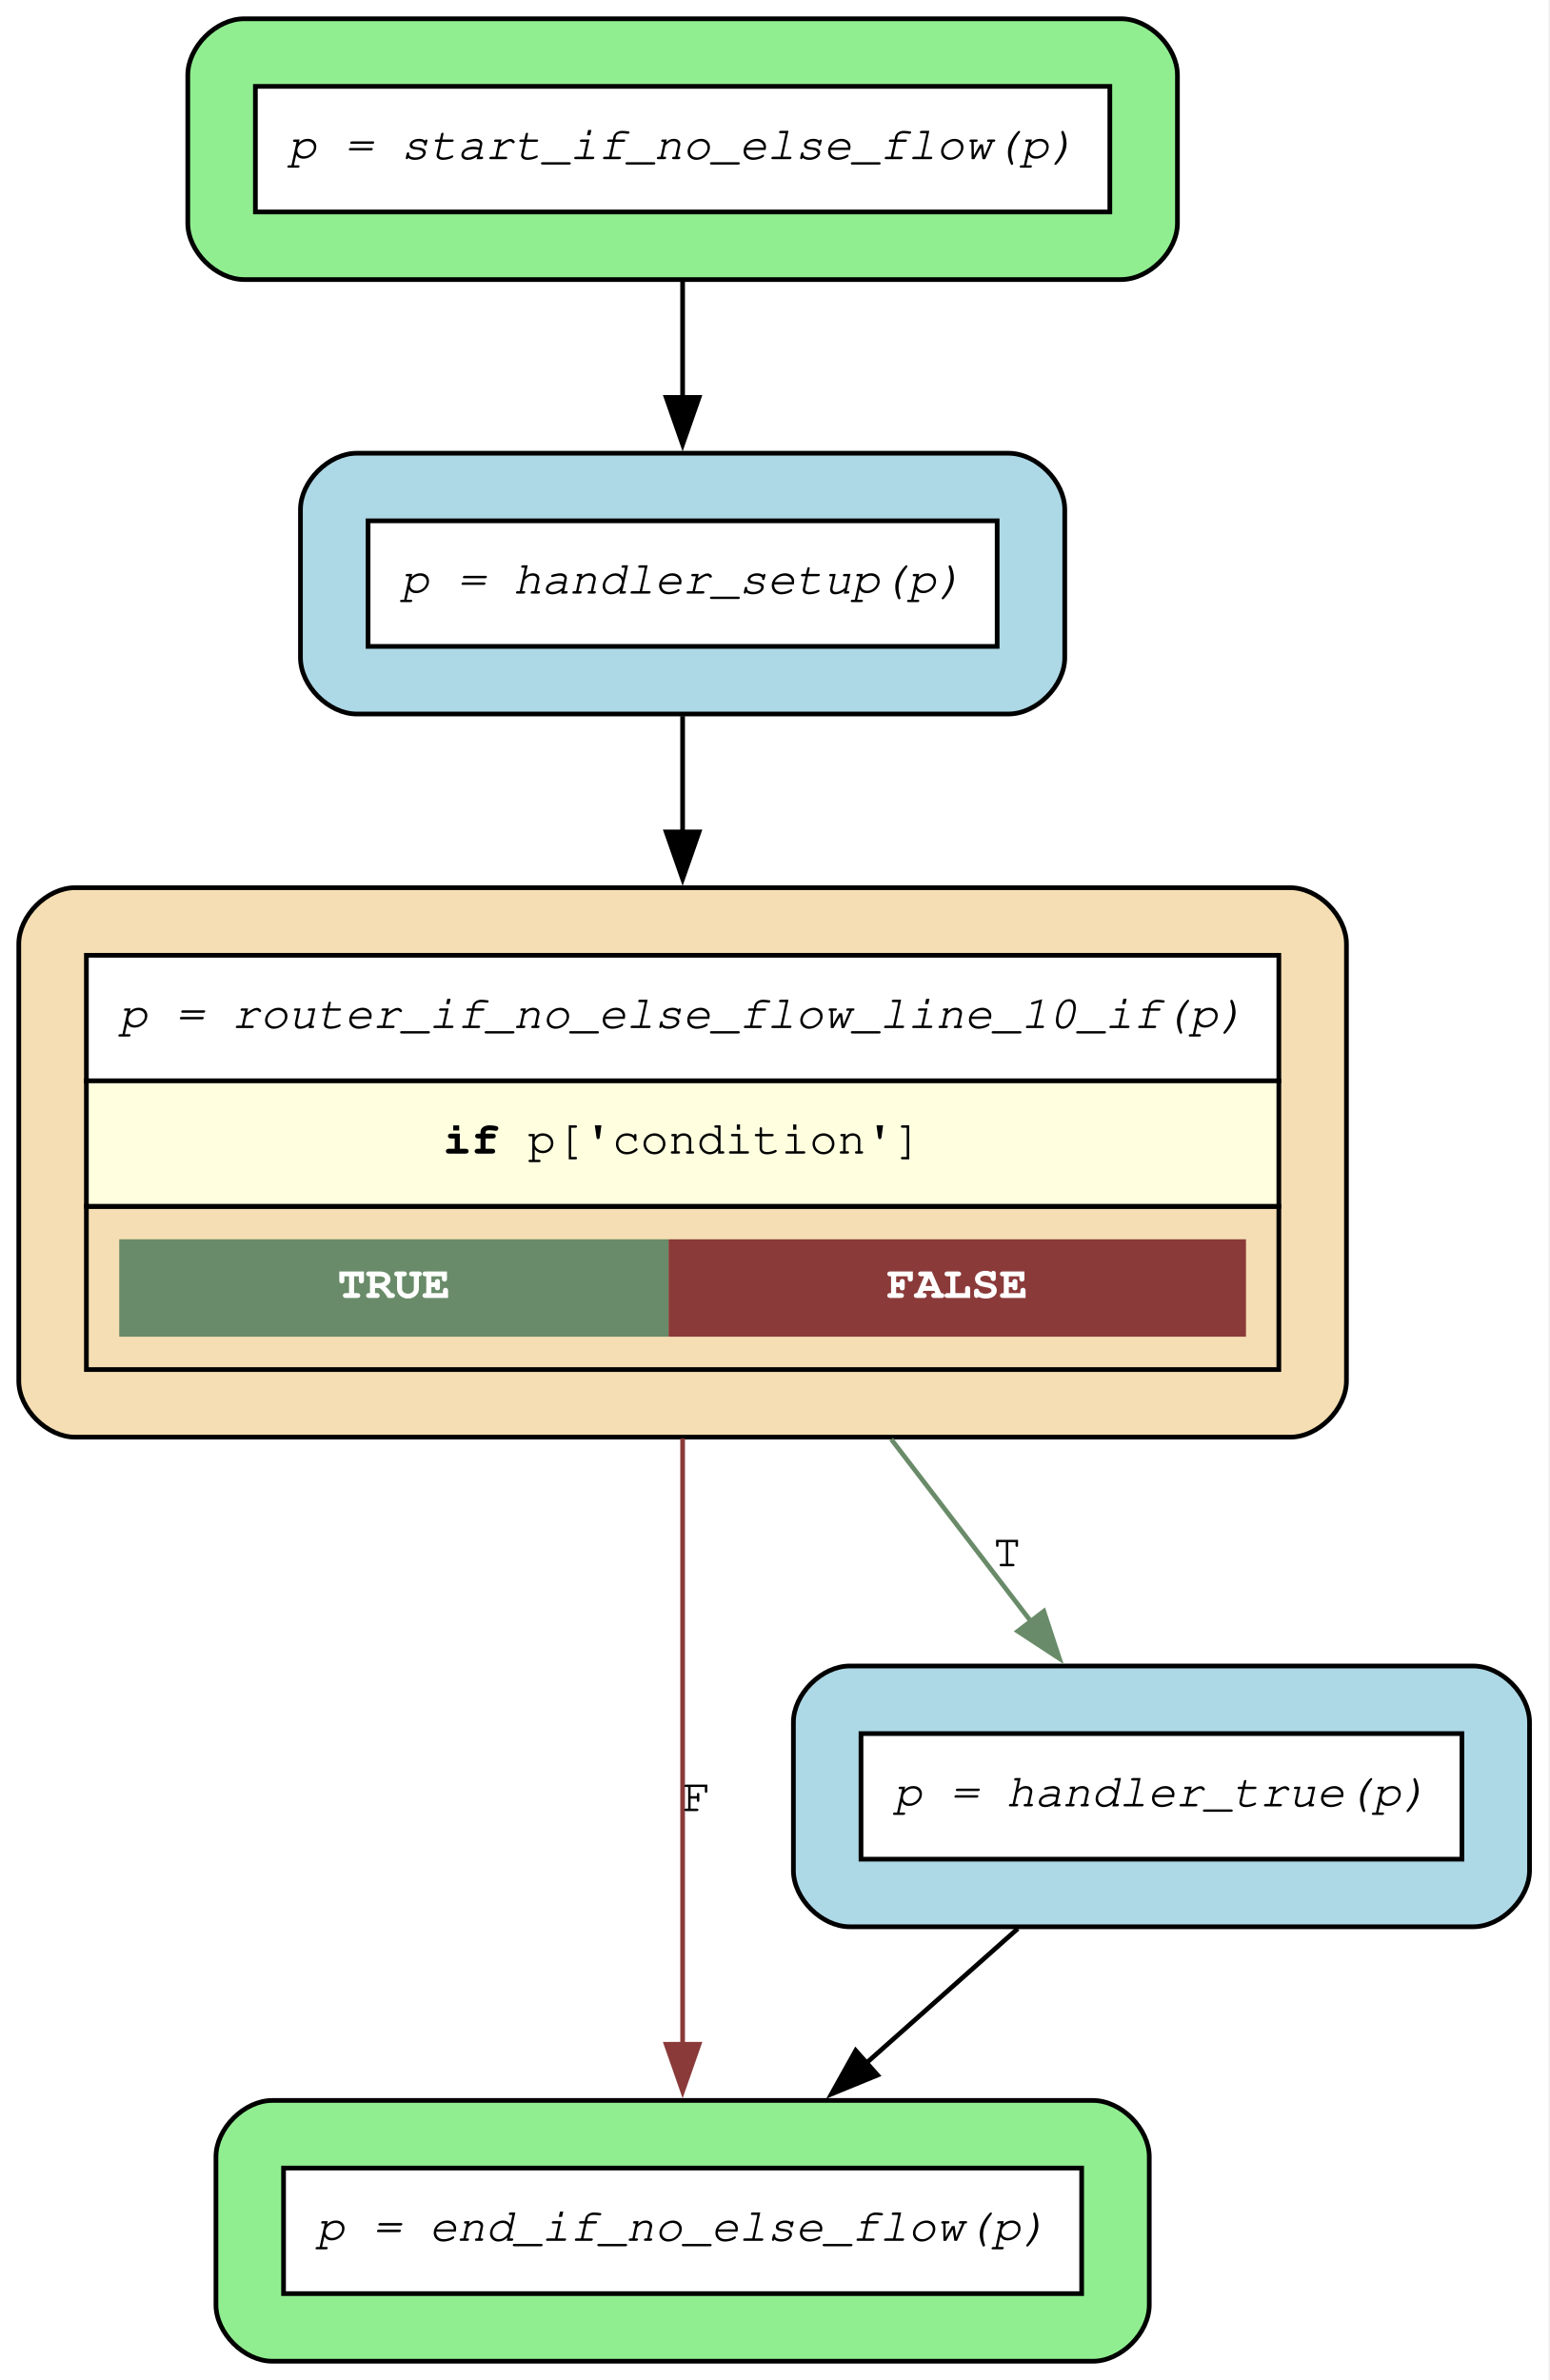
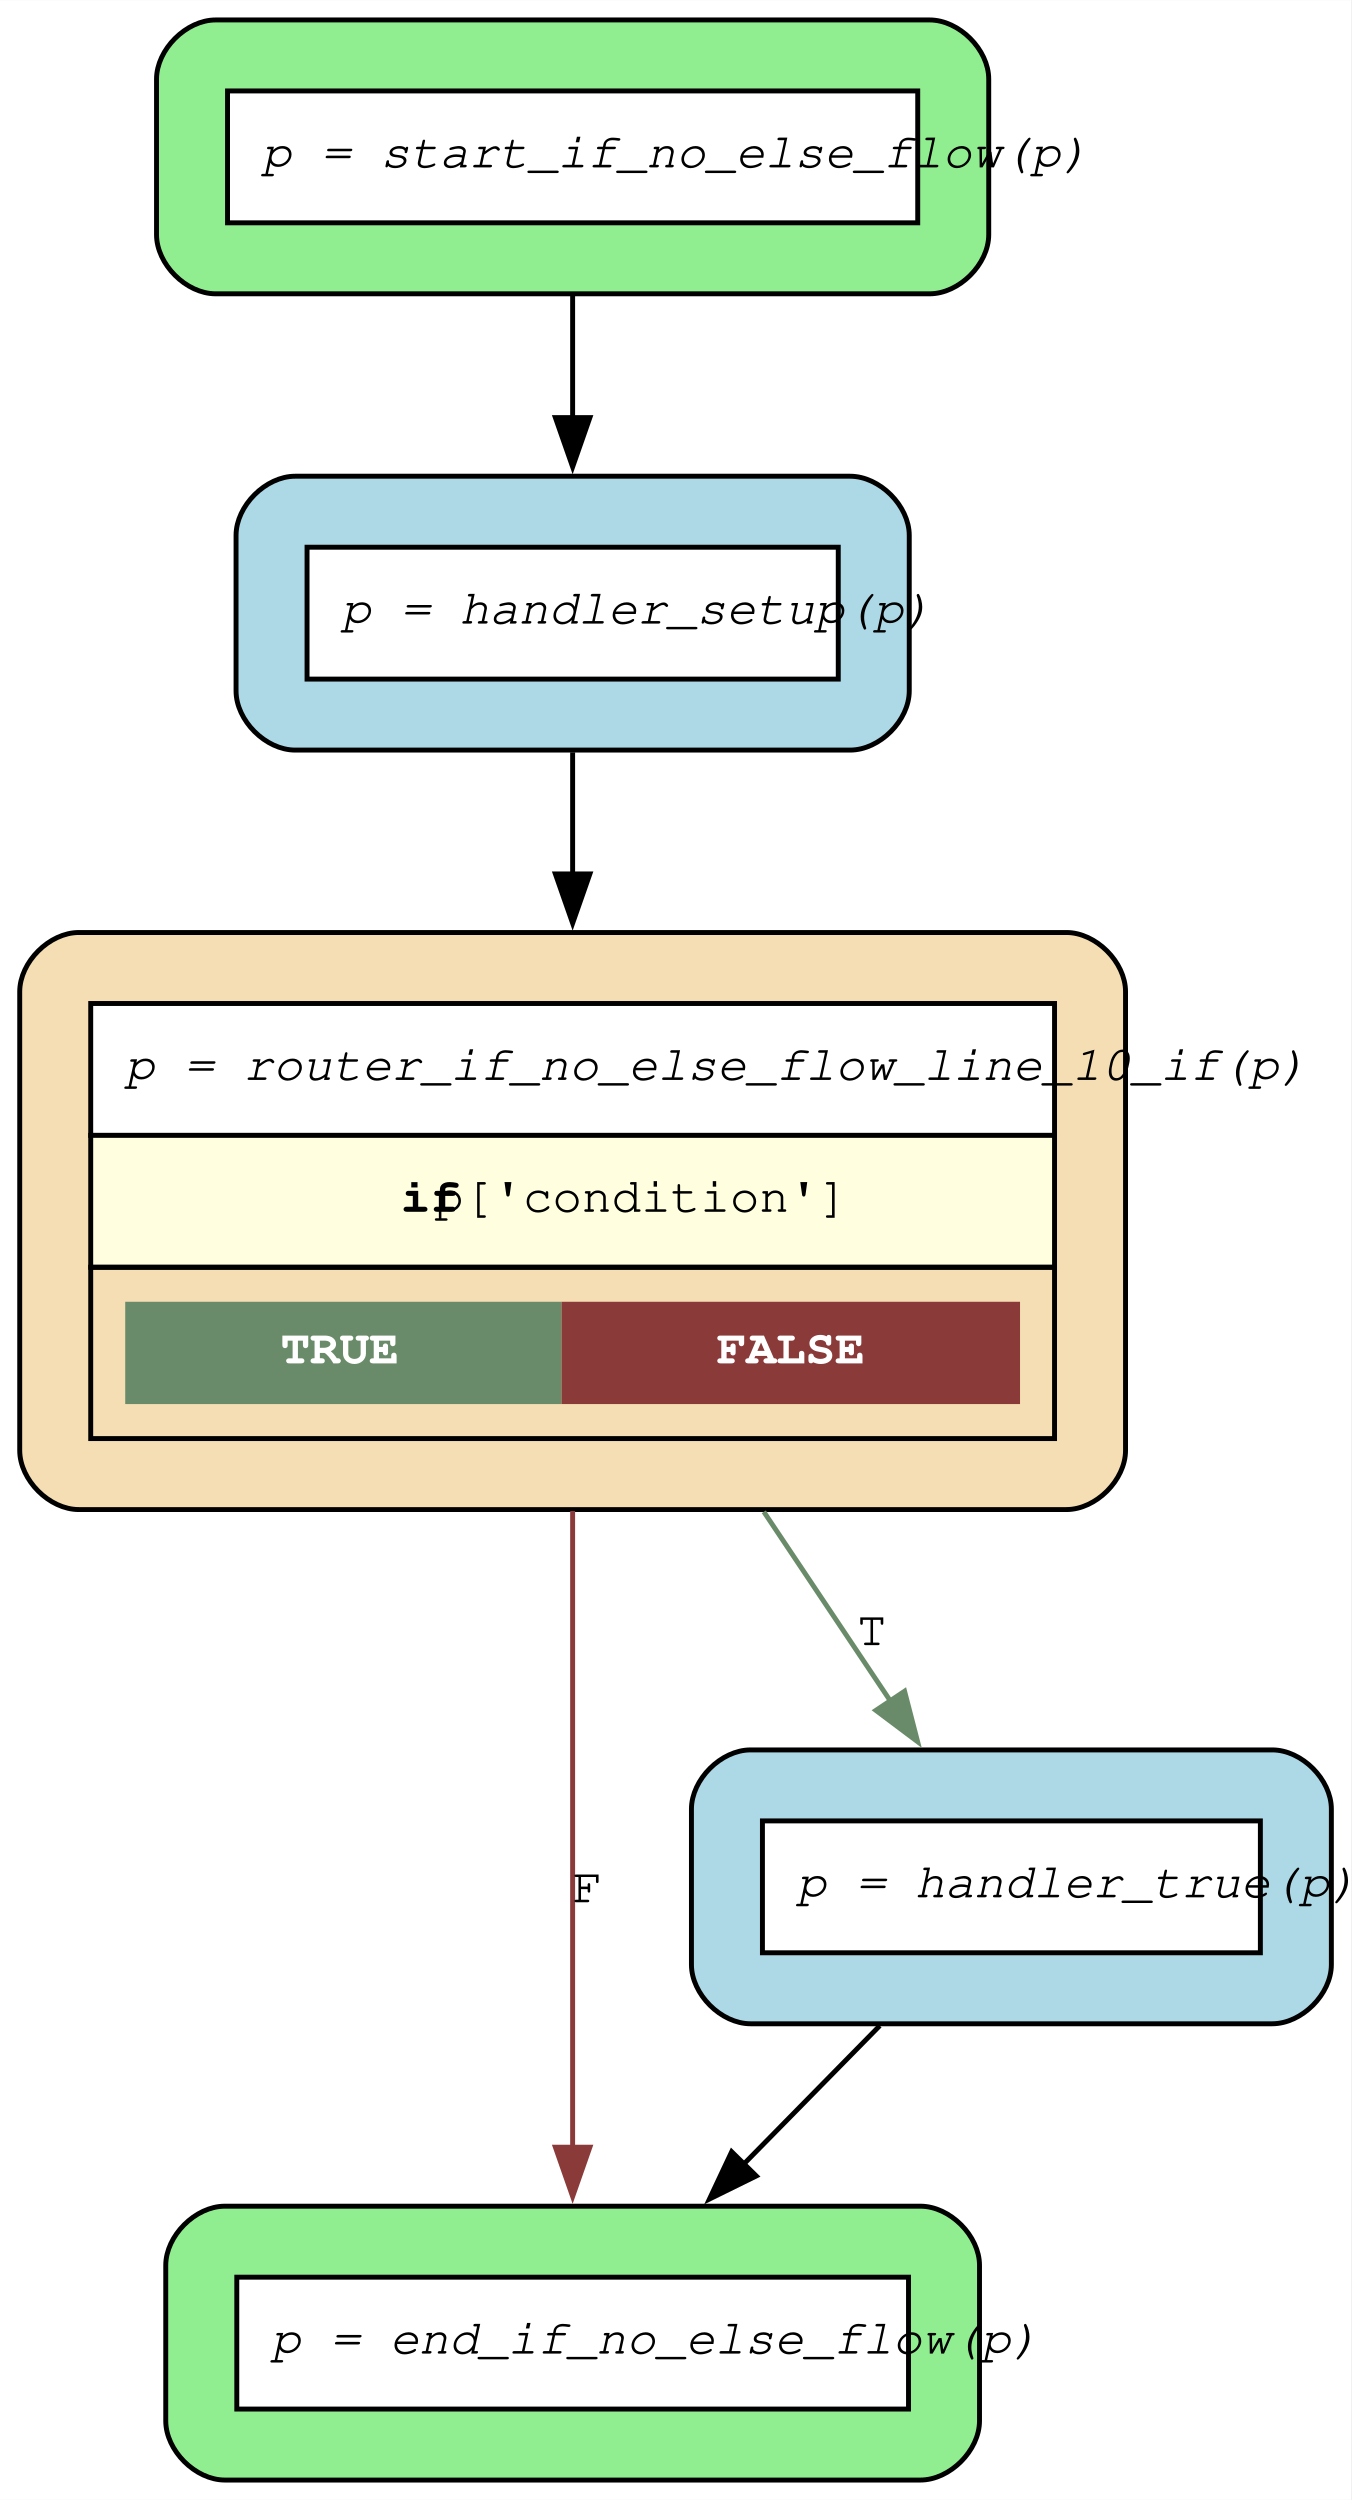
- <svg xmlns="http://www.w3.org/2000/svg" width="330pt" height="507pt" viewBox="0.00 0.00 330.00 507.00">
+ <svg xmlns="http://www.w3.org/2000/svg" width="274pt" height="507pt" viewBox="0.00 0.00 274.05 507.00">
  <g id="graph0" class="graph" transform="scale(1 1) rotate(0) translate(4 503)">
-     <polygon fill="white" stroke="none" points="-4,4 -4,-503 325.8,-503 325.8,4 -4,4" />
+     <polygon fill="white" stroke="none" points="-4,4 -4,-503 270.05,-503 270.05,4 -4,4" />
    <g id="node1" class="node">
-       <path fill="lightgreen" stroke="black" d="M234.8,-499C234.8,-499 48,-499 48,-499 42,-499 36,-493 36,-487 36,-487 36,-455.45 36,-455.45 36,-449.45 42,-443.45 48,-443.45 48,-443.45 234.8,-443.45 234.8,-443.45 240.8,-443.45 246.8,-449.45 246.8,-455.45 246.8,-455.45 246.8,-487 246.8,-487 246.8,-493 240.8,-499 234.8,-499" />
-       <polygon fill="white" stroke="none" points="50.4,-457.85 50.4,-484.6 232.4,-484.6 232.4,-457.85 50.4,-457.85" />
-       <polygon fill="none" stroke="black" points="50.4,-457.85 50.4,-484.6 232.4,-484.6 232.4,-457.85 50.4,-457.85" />
-       <text xml:space="preserve" text-anchor="start" x="57.4" y="-469.1" font-family="Courier,monospace" font-style="italic" font-size="10.00">p = start_if_no_else_flow(p)</text>
+       <path fill="lightgreen" stroke="black" d="M184.55,-499C184.55,-499 39.75,-499 39.75,-499 33.75,-499 27.75,-493 27.75,-487 27.75,-487 27.75,-455.45 27.75,-455.45 27.75,-449.45 33.75,-443.45 39.75,-443.45 39.75,-443.45 184.55,-443.45 184.55,-443.45 190.55,-443.45 196.55,-449.45 196.55,-455.45 196.55,-455.45 196.55,-487 196.55,-487 196.55,-493 190.55,-499 184.55,-499" />
+       <polygon fill="white" stroke="none" points="42.15,-457.85 42.15,-484.6 182.15,-484.6 182.15,-457.85 42.15,-457.85" />
+       <polygon fill="none" stroke="black" points="42.15,-457.85 42.15,-484.6 182.15,-484.6 182.15,-457.85 42.15,-457.85" />
+       <text text-anchor="start" x="49.15" y="-469.1" font-family="Courier,monospace" font-style="italic" font-size="10.00">p = start_if_no_else_flow(p)</text>
    </g>
    <g id="node4" class="node">
-       <path fill="lightblue" stroke="black" d="M210.8,-406.45C210.8,-406.45 72,-406.45 72,-406.45 66,-406.45 60,-400.45 60,-394.45 60,-394.45 60,-362.9 60,-362.9 60,-356.9 66,-350.9 72,-350.9 72,-350.9 210.8,-350.9 210.8,-350.9 216.8,-350.9 222.8,-356.9 222.8,-362.9 222.8,-362.9 222.8,-394.45 222.8,-394.45 222.8,-400.45 216.8,-406.45 210.8,-406.45" />
-       <polygon fill="white" stroke="none" points="74.4,-365.3 74.4,-392.05 208.4,-392.05 208.4,-365.3 74.4,-365.3" />
-       <polygon fill="none" stroke="black" points="74.4,-365.3 74.4,-392.05 208.4,-392.05 208.4,-365.3 74.4,-365.3" />
-       <text xml:space="preserve" text-anchor="start" x="81.4" y="-376.55" font-family="Courier,monospace" font-style="italic" font-size="10.00">p = handler_setup(p)</text>
+       <path fill="lightblue" stroke="black" d="M168.43,-406.45C168.43,-406.45 55.88,-406.45 55.88,-406.45 49.88,-406.45 43.88,-400.45 43.88,-394.45 43.88,-394.45 43.88,-362.9 43.88,-362.9 43.88,-356.9 49.88,-350.9 55.88,-350.9 55.88,-350.9 168.43,-350.9 168.43,-350.9 174.43,-350.9 180.43,-356.9 180.43,-362.9 180.43,-362.9 180.43,-394.45 180.43,-394.45 180.43,-400.45 174.43,-406.45 168.43,-406.45" />
+       <polygon fill="white" stroke="none" points="58.28,-365.3 58.28,-392.05 166.03,-392.05 166.03,-365.3 58.28,-365.3" />
+       <polygon fill="none" stroke="black" points="58.28,-365.3 58.28,-392.05 166.03,-392.05 166.03,-365.3 58.28,-365.3" />
+       <text text-anchor="start" x="65.28" y="-376.55" font-family="Courier,monospace" font-style="italic" font-size="10.00">p = handler_setup(p)</text>
    </g>
    <g id="edge5" class="edge">
-       <path fill="none" stroke="black" d="M141.4,-443.06C141.4,-435.27 141.4,-426.62 141.4,-418.28" />
-       <polygon fill="black" stroke="black" points="144.9,-418.34 141.4,-408.34 137.9,-418.34 144.9,-418.34" />
+       <path fill="none" stroke="black" d="M112.15,-443.06C112.15,-435.27 112.15,-426.62 112.15,-418.28" />
+       <polygon fill="black" stroke="black" points="115.65,-418.34 112.15,-408.34 108.65,-418.34 115.65,-418.34" />
    </g>
    <g id="node2" class="node">
-       <path fill="wheat" stroke="black" d="M270.8,-313.9C270.8,-313.9 12,-313.9 12,-313.9 6,-313.9 0,-307.9 0,-301.9 0,-301.9 0,-208.85 0,-208.85 0,-202.85 6,-196.85 12,-196.85 12,-196.85 270.8,-196.85 270.8,-196.85 276.8,-196.85 282.8,-202.85 282.8,-208.85 282.8,-208.85 282.8,-301.9 282.8,-301.9 282.8,-307.9 276.8,-313.9 270.8,-313.9" />
-       <polygon fill="white" stroke="none" points="14.4,-272.75 14.4,-299.5 268.4,-299.5 268.4,-272.75 14.4,-272.75" />
-       <polygon fill="none" stroke="black" points="14.4,-272.75 14.4,-299.5 268.4,-299.5 268.4,-272.75 14.4,-272.75" />
-       <text xml:space="preserve" text-anchor="start" x="21.4" y="-284" font-family="Courier,monospace" font-style="italic" font-size="10.00">p = router_if_no_else_flow_line_10_if(p)</text>
-       <polygon fill="lightyellow" stroke="none" points="14.4,-246 14.4,-272.75 268.4,-272.75 268.4,-246 14.4,-246" />
-       <polygon fill="none" stroke="black" points="14.4,-246 14.4,-272.75 268.4,-272.75 268.4,-246 14.4,-246" />
-       <text xml:space="preserve" text-anchor="start" x="90.4" y="-257.25" font-family="Courier,monospace" font-weight="bold" font-size="10.00">if</text>
-       <text xml:space="preserve" text-anchor="start" x="102.4" y="-257.25" font-family="Courier,monospace" font-size="10.00"> p['condition']</text>
-       <polygon fill="none" stroke="black" points="14.4,-211.25 14.4,-246 268.4,-246 268.4,-211.25 14.4,-211.25" />
-       <polygon fill="#698b69" stroke="none" points="21.4,-218.25 21.4,-239 138.4,-239 138.4,-218.25 21.4,-218.25" />
-       <text xml:space="preserve" text-anchor="start" x="67.9" y="-226.5" font-family="Courier,monospace" font-weight="bold" font-size="10.00" fill="white">TRUE</text>
-       <polygon fill="#8b3a3a" stroke="none" points="138.4,-218.25 138.4,-239 261.4,-239 261.4,-218.25 138.4,-218.25" />
-       <text xml:space="preserve" text-anchor="start" x="184.9" y="-226.5" font-family="Courier,monospace" font-weight="bold" font-size="10.00" fill="white">FALSE</text>
+       <path fill="wheat" stroke="black" d="M212.3,-313.9C212.3,-313.9 12,-313.9 12,-313.9 6,-313.9 0,-307.9 0,-301.9 0,-301.9 0,-208.85 0,-208.85 0,-202.85 6,-196.85 12,-196.85 12,-196.85 212.3,-196.85 212.3,-196.85 218.3,-196.85 224.3,-202.85 224.3,-208.85 224.3,-208.85 224.3,-301.9 224.3,-301.9 224.3,-307.9 218.3,-313.9 212.3,-313.9" />
+       <polygon fill="white" stroke="none" points="14.4,-272.75 14.4,-299.5 209.9,-299.5 209.9,-272.75 14.4,-272.75" />
+       <polygon fill="none" stroke="black" points="14.4,-272.75 14.4,-299.5 209.9,-299.5 209.9,-272.75 14.4,-272.75" />
+       <text text-anchor="start" x="21.4" y="-284" font-family="Courier,monospace" font-style="italic" font-size="10.00">p = router_if_no_else_flow_line_10_if(p)</text>
+       <polygon fill="lightyellow" stroke="none" points="14.4,-246 14.4,-272.75 209.9,-272.75 209.9,-246 14.4,-246" />
+       <polygon fill="none" stroke="black" points="14.4,-246 14.4,-272.75 209.9,-272.75 209.9,-246 14.4,-246" />
+       <text text-anchor="start" x="77.28" y="-257.25" font-family="Courier,monospace" font-weight="bold" font-size="10.00">if</text>
+       <text text-anchor="start" x="84.03" y="-257.25" font-family="Courier,monospace" font-size="10.00"> p['condition']</text>
+       <polygon fill="none" stroke="black" points="14.4,-211.25 14.4,-246 209.9,-246 209.9,-211.25 14.4,-211.25" />
+       <polygon fill="#698b69" stroke="none" points="21.4,-218.25 21.4,-239 109.9,-239 109.9,-218.25 21.4,-218.25" />
+       <text text-anchor="start" x="52.9" y="-226.5" font-family="Courier,monospace" font-weight="bold" font-size="10.00" fill="white">TRUE</text>
+       <polygon fill="#8b3a3a" stroke="none" points="109.9,-218.25 109.9,-239 202.9,-239 202.9,-218.25 109.9,-218.25" />
+       <text text-anchor="start" x="141.4" y="-226.5" font-family="Courier,monospace" font-weight="bold" font-size="10.00" fill="white">FALSE</text>
    </g>
    <g id="node3" class="node">
-       <path fill="lightgreen" stroke="black" d="M228.8,-55.55C228.8,-55.55 54,-55.55 54,-55.55 48,-55.55 42,-49.55 42,-43.55 42,-43.55 42,-12 42,-12 42,-6 48,0 54,0 54,0 228.8,0 228.8,0 234.8,0 240.8,-6 240.8,-12 240.8,-12 240.8,-43.55 240.8,-43.55 240.8,-49.55 234.8,-55.55 228.8,-55.55" />
-       <polygon fill="white" stroke="none" points="56.4,-14.4 56.4,-41.15 226.4,-41.15 226.4,-14.4 56.4,-14.4" />
-       <polygon fill="none" stroke="black" points="56.4,-14.4 56.4,-41.15 226.4,-41.15 226.4,-14.4 56.4,-14.4" />
-       <text xml:space="preserve" text-anchor="start" x="63.4" y="-25.65" font-family="Courier,monospace" font-style="italic" font-size="10.00">p = end_if_no_else_flow(p)</text>
+       <path fill="lightgreen" stroke="black" d="M182.68,-55.55C182.68,-55.55 41.62,-55.55 41.62,-55.55 35.62,-55.55 29.62,-49.55 29.62,-43.55 29.62,-43.55 29.62,-12 29.62,-12 29.62,-6 35.62,0 41.62,0 41.62,0 182.68,0 182.68,0 188.68,0 194.68,-6 194.68,-12 194.68,-12 194.68,-43.55 194.68,-43.55 194.68,-49.55 188.68,-55.55 182.68,-55.55" />
+       <polygon fill="white" stroke="none" points="44.03,-14.4 44.03,-41.15 180.28,-41.15 180.28,-14.4 44.03,-14.4" />
+       <polygon fill="none" stroke="black" points="44.03,-14.4 44.03,-41.15 180.28,-41.15 180.28,-14.4 44.03,-14.4" />
+       <text text-anchor="start" x="51.03" y="-25.65" font-family="Courier,monospace" font-style="italic" font-size="10.00">p = end_if_no_else_flow(p)</text>
    </g>
    <g id="edge3" class="edge">
-       <path fill="none" stroke="#8b3a3a" d="M141.4,-196.57C141.4,-155.99 141.4,-102.83 141.4,-67.33" />
-       <polygon fill="#8b3a3a" stroke="#8b3a3a" points="144.9,-67.52 141.4,-57.52 137.9,-67.52 144.9,-67.52" />
-       <text xml:space="preserve" text-anchor="middle" x="144.4" y="-117.2" font-family="Courier,monospace" font-size="10.00">F</text>
+       <path fill="none" stroke="#8b3a3a" d="M112.15,-196.57C112.15,-155.99 112.15,-102.83 112.15,-67.33" />
+       <polygon fill="#8b3a3a" stroke="#8b3a3a" points="115.65,-67.52 112.15,-57.52 108.65,-67.52 115.65,-67.52" />
+       <text text-anchor="middle" x="115.15" y="-117.2" font-family="Courier,monospace" font-size="10.00">F</text>
    </g>
    <g id="node5" class="node">
-       <path fill="lightblue" stroke="black" d="M309.8,-148.1C309.8,-148.1 177,-148.1 177,-148.1 171,-148.1 165,-142.1 165,-136.1 165,-136.1 165,-104.55 165,-104.55 165,-98.55 171,-92.55 177,-92.55 177,-92.55 309.8,-92.55 309.8,-92.55 315.8,-92.55 321.8,-98.55 321.8,-104.55 321.8,-104.55 321.8,-136.1 321.8,-136.1 321.8,-142.1 315.8,-148.1 309.8,-148.1" />
-       <polygon fill="white" stroke="none" points="179.4,-106.95 179.4,-133.7 307.4,-133.7 307.4,-106.95 179.4,-106.95" />
-       <polygon fill="none" stroke="black" points="179.4,-106.95 179.4,-133.7 307.4,-133.7 307.4,-106.95 179.4,-106.95" />
-       <text xml:space="preserve" text-anchor="start" x="186.4" y="-118.2" font-family="Courier,monospace" font-style="italic" font-size="10.00">p = handler_true(p)</text>
+       <path fill="lightblue" stroke="black" d="M254.05,-148.1C254.05,-148.1 148.25,-148.1 148.25,-148.1 142.25,-148.1 136.25,-142.1 136.25,-136.1 136.25,-136.1 136.25,-104.55 136.25,-104.55 136.25,-98.55 142.25,-92.55 148.25,-92.55 148.25,-92.55 254.05,-92.55 254.05,-92.55 260.05,-92.55 266.05,-98.55 266.05,-104.55 266.05,-104.55 266.05,-136.1 266.05,-136.1 266.05,-142.1 260.05,-148.1 254.05,-148.1" />
+       <polygon fill="white" stroke="none" points="150.65,-106.95 150.65,-133.7 251.65,-133.7 251.65,-106.95 150.65,-106.95" />
+       <polygon fill="none" stroke="black" points="150.65,-106.95 150.65,-133.7 251.65,-133.7 251.65,-106.95 150.65,-106.95" />
+       <text text-anchor="start" x="157.65" y="-118.2" font-family="Courier,monospace" font-style="italic" font-size="10.00">p = handler_true(p)</text>
    </g>
    <g id="edge4" class="edge">
-       <path fill="none" stroke="#698b69" d="M185.84,-196.4C196.02,-183.12 206.56,-169.38 215.79,-157.34" />
-       <polygon fill="#698b69" stroke="#698b69" points="218.34,-159.76 221.65,-149.7 212.79,-155.51 218.34,-159.76" />
-       <text xml:space="preserve" text-anchor="middle" x="210.5" y="-169.35" font-family="Courier,monospace" font-size="10.00">T</text>
+       <path fill="none" stroke="#698b69" d="M150.93,-196.4C159.64,-183.38 168.64,-169.92 176.58,-158.05" />
+       <polygon fill="#698b69" stroke="#698b69" points="179.48,-160.01 182.13,-149.76 173.66,-156.12 179.48,-160.01" />
+       <text text-anchor="middle" x="172.82" y="-169.35" font-family="Courier,monospace" font-size="10.00">T</text>
    </g>
    <g id="edge1" class="edge">
-       <path fill="none" stroke="black" d="M141.4,-350.45C141.4,-342.89 141.4,-334.32 141.4,-325.5" />
-       <polygon fill="black" stroke="black" points="144.9,-325.78 141.4,-315.78 137.9,-325.78 144.9,-325.78" />
+       <path fill="none" stroke="black" d="M112.15,-350.45C112.15,-342.89 112.15,-334.32 112.15,-325.5" />
+       <polygon fill="black" stroke="black" points="115.65,-325.78 112.15,-315.78 108.65,-325.78 115.65,-325.78" />
    </g>
    <g id="edge2" class="edge">
-       <path fill="none" stroke="black" d="M212.8,-92.16C202.61,-83.11 191.12,-72.92 180.39,-63.39" />
-       <polygon fill="black" stroke="black" points="182.92,-60.95 173.11,-56.93 178.27,-66.18 182.92,-60.95" />
+       <path fill="none" stroke="black" d="M174.45,-92.16C165.73,-83.29 155.93,-73.32 146.73,-63.95" />
+       <polygon fill="black" stroke="black" points="149.4,-61.68 139.9,-57 144.41,-66.59 149.4,-61.68" />
    </g>
  </g>
</svg>
